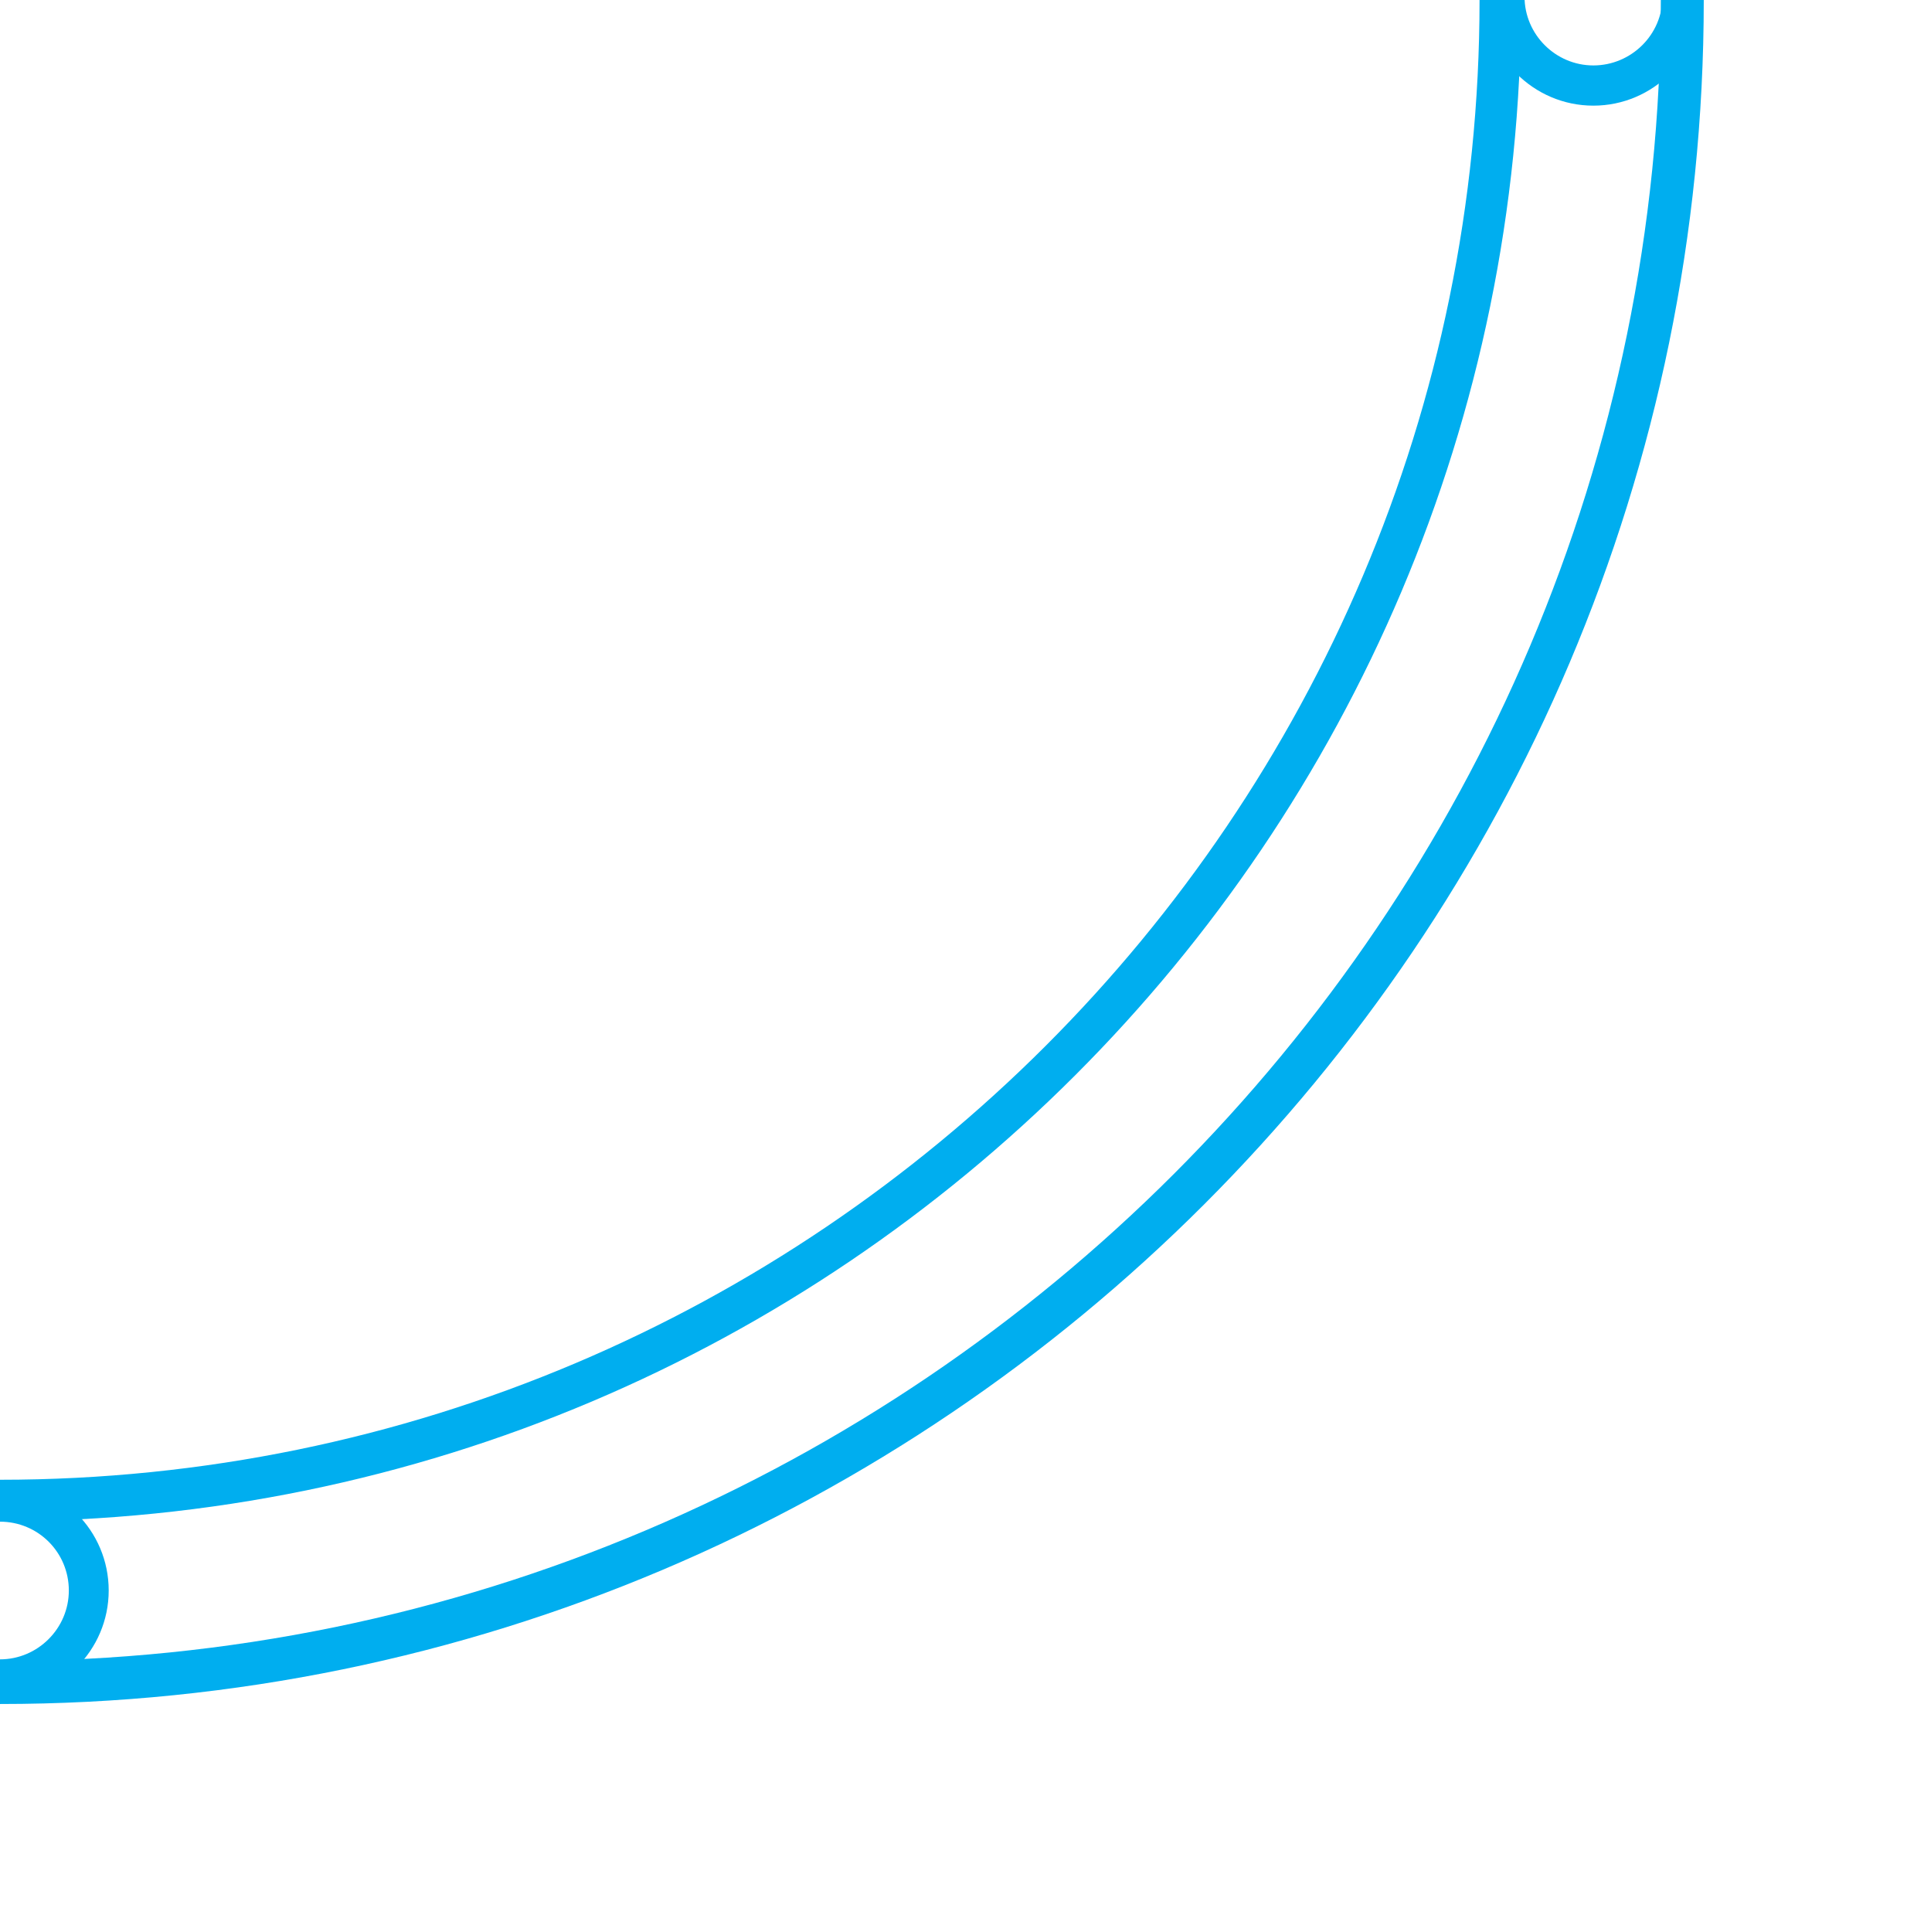
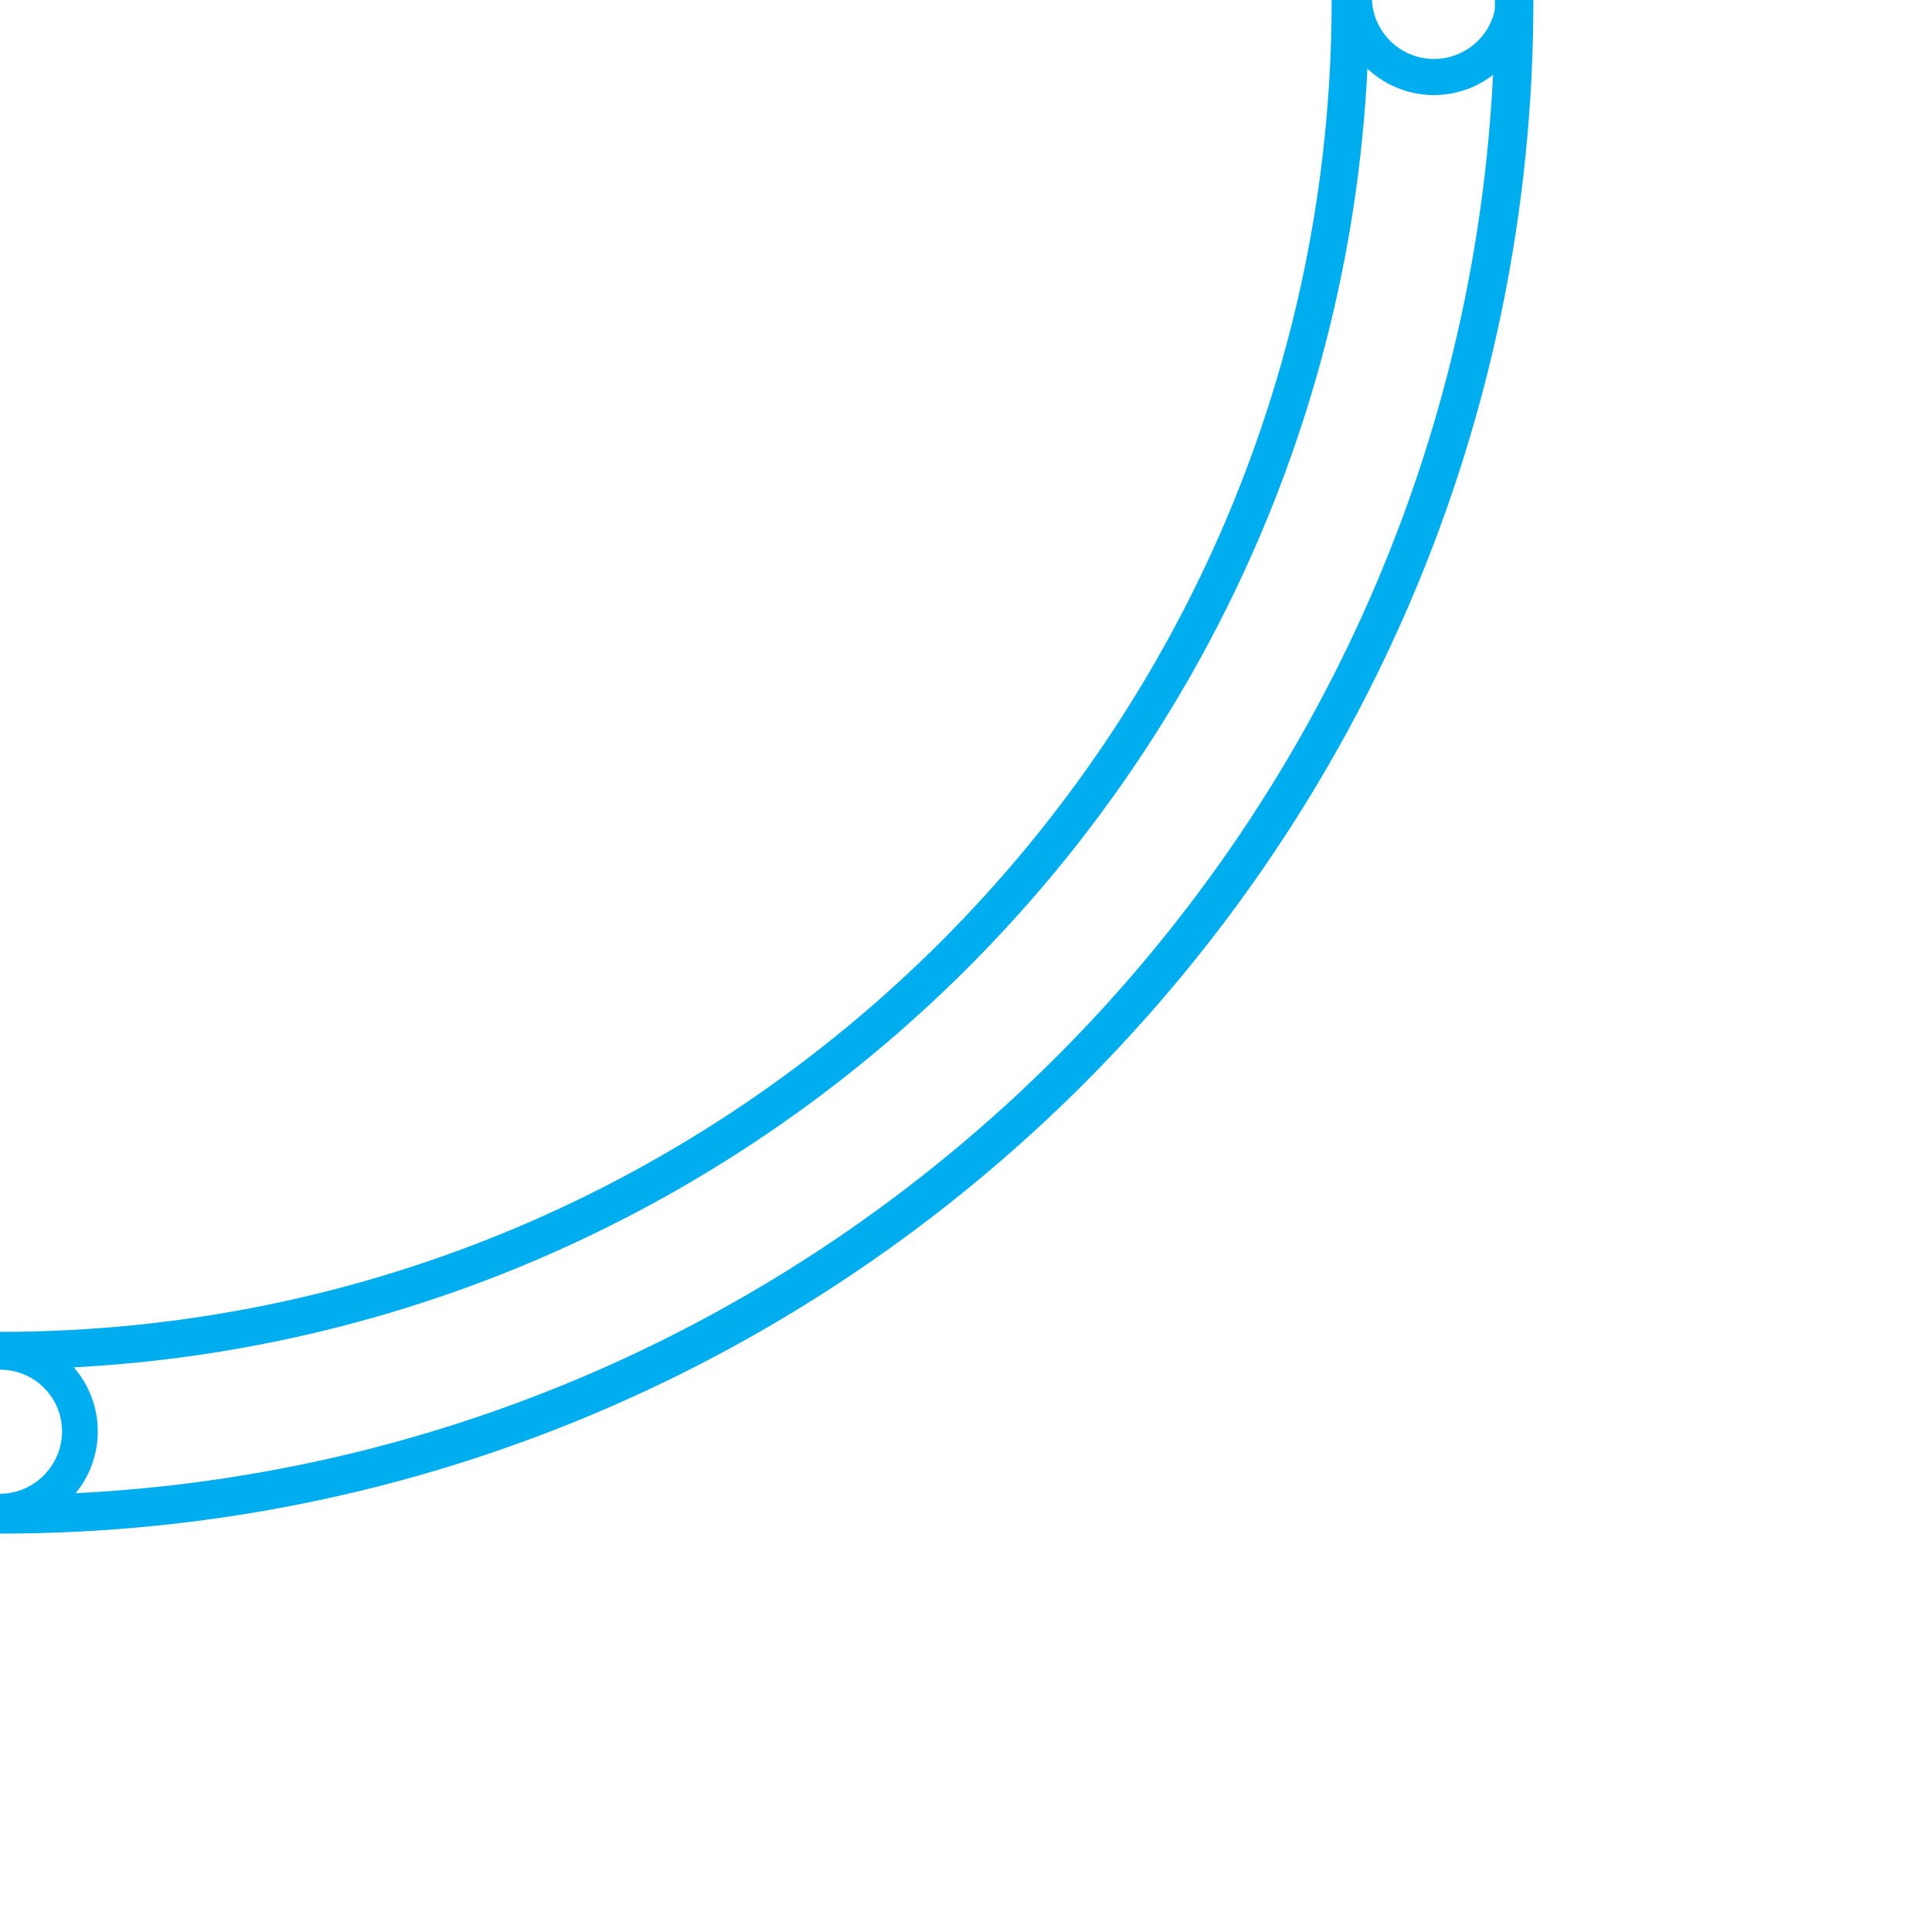
<svg xmlns="http://www.w3.org/2000/svg" version="1.1" id="Layer_1" x="0px" y="0px" viewBox="0 0 564.6 566.9" style="enable-background:new 0 0 564.6 566.9;" xml:space="preserve">
  <style type="text/css">
	.st0{fill:#00AEEF;}
</style>
  <g>
-     <path class="st0" d="M0,446.4c-246.2,0-446.4-200.2-446.4-446.4S-246.2-446.4,0-446.4S446.4-246.2,446.4,0S246.2,446.4,0,446.4z    M0-434.2c-239.5,0-434.2,194.9-434.2,434.2c0,239.5,194.9,434.2,434.2,434.2S434.2,239.5,434.2,0S239.5-434.2,0-434.2z" />
+     <path class="st0" d="M0,401.8c-221.6,0-401.8-180.2-401.8-401.8S-221.6-401.8,0-401.8S401.8-221.6,401.8,0S221.6,401.8,0,401.8z    M0-390.8c-215.6,0-390.8,175.4-390.8,390.8c0,215.6,175.4,390.8,390.8,390.8S390.8,215.6,390.8,0S215.6-390.8,0-390.8z" />
  </g>
  <g>
-     <path class="st0" d="M0,500c-275.7,0-500-224.3-500-500S-275.7-500,0-500S500-275.7,500,0S275.7,500,0,500z M0-487.4   c-268.7,0-487.4,218.6-487.4,487.4c0,268.7,218.6,487.4,487.4,487.4S487.4,268.7,487.4,0S268.7-487.4,0-487.4z" />
+     <path class="st0" d="M0,450c-248.1,0-450-201.9-450-450S-248.1-450,0-450S450-248.1,450,0S248.1,450,0,450z M0-438.7   c-241.8,0-438.7,196.7-438.7,438.7c0,241.8,196.7,438.7,438.7,438.7S438.7,241.8,438.7,0S241.8-438.7,0-438.7z" />
  </g>
  <g>
-     <path class="st0" d="M0,498.6c-17.6,0-31.9-14.3-31.9-31.9c0-17.6,14.3-31.9,31.9-31.9s31.9,14.3,31.9,31.9   C31.9,484.2,17.6,498.6,0,498.6z M0,446.5c-11.2,0-20.2,9.1-20.2,20.2c0,11.2,9.1,20.2,20.2,20.2s20.2-9.1,20.2-20.2   C20.2,455.5,11.2,446.5,0,446.5z" />
+     <path class="st0" d="M0,448.7c-15.8,0-28.7-12.9-28.7-28.7c0-15.8,12.9-28.7,28.7-28.7s28.7,12.9,28.7,28.7   C28.7,435.8,15.8,448.7,0,448.7z M0,401.9c-10.1,0-18.2,8.2-18.2,18.2c0,10.1,8.2,18.2,18.2,18.2S18.2,430,18.2,420   C18.2,410,10.1,401.9,0,401.9z" />
  </g>
  <g>
-     <path class="st0" d="M0-434.5c-17.6,0-31.9-14.3-31.9-31.9c0-17.6,14.3-31.9,31.9-31.9s31.9,14.3,31.9,31.9   C31.9-448.8,17.6-434.5,0-434.5z M0-486.5c-11.2,0-20.2,9.1-20.2,20.2c0,11.2,9.1,20.2,20.2,20.2s20.2-9.1,20.2-20.2   S11.2-486.5,0-486.5z" />
+     <path class="st0" d="M0-391c-15.8,0-28.7-12.9-28.7-28.7c0-15.8,12.9-28.7,28.7-28.7s28.7,12.9,28.7,28.7   C28.7-403.9,15.8-391,0-391z M0-437.9c-10.1,0-18.2,8.2-18.2,18.2c0,10.1,8.2,18.2,18.2,18.2s18.2-8.2,18.2-18.2   C18.2-429.7,10.1-437.9,0-437.9z" />
  </g>
  <g>
-     <path class="st0" d="M-499.6-1c0-17.6,14.3-31.9,31.9-31.9c17.6,0,31.9,14.3,31.9,31.9S-450,31-467.6,31   C-485.2,31-499.6,16.6-499.6-1z M-447.4-1c0-11.2-9.1-20.2-20.2-20.2s-20.2,9.1-20.2,20.2s9.1,20.2,20.2,20.2   C-456.5,19.3-447.4,10.2-447.4-1z" />
+     <path class="st0" d="M-449.6-0.9c0-15.8,12.9-28.7,28.7-28.7c15.8,0,28.7,12.9,28.7,28.7s-12.8,28.8-28.6,28.8   C-436.7,27.9-449.6,14.9-449.6-0.9z M-402.7-0.9c0-10.1-8.2-18.2-18.2-18.2c-10,0-18.2,8.2-18.2,18.2s8.2,18.2,18.2,18.2   C-410.9,17.4-402.7,9.2-402.7-0.9z" />
  </g>
  <g>
-     <path class="st0" d="M435.7-1c0-17.6,14.3-31.9,31.9-31.9c17.6,0,31.9,14.3,31.9,31.9S485.2,31,467.6,31C450,31,435.7,16.6,435.7-1   z M487.9-1c0-11.2-9.1-20.2-20.2-20.2S447.4-12.1,447.4-1s9.1,20.2,20.2,20.2S487.9,10.2,487.9-1z" />
+     <path class="st0" d="M392.1-0.9c0-15.8,12.9-28.7,28.7-28.7c15.8,0,28.7,12.9,28.7,28.7s-12.9,28.8-28.7,28.8   C405,27.9,392.1,14.9,392.1-0.9z M439.1-0.9c0-10.1-8.2-18.2-18.2-18.2c-10,0-18.3,8.2-18.3,18.2s8.2,18.2,18.2,18.2   C430.8,17.3,439.1,9.2,439.1-0.9z" />
  </g>
</svg>
